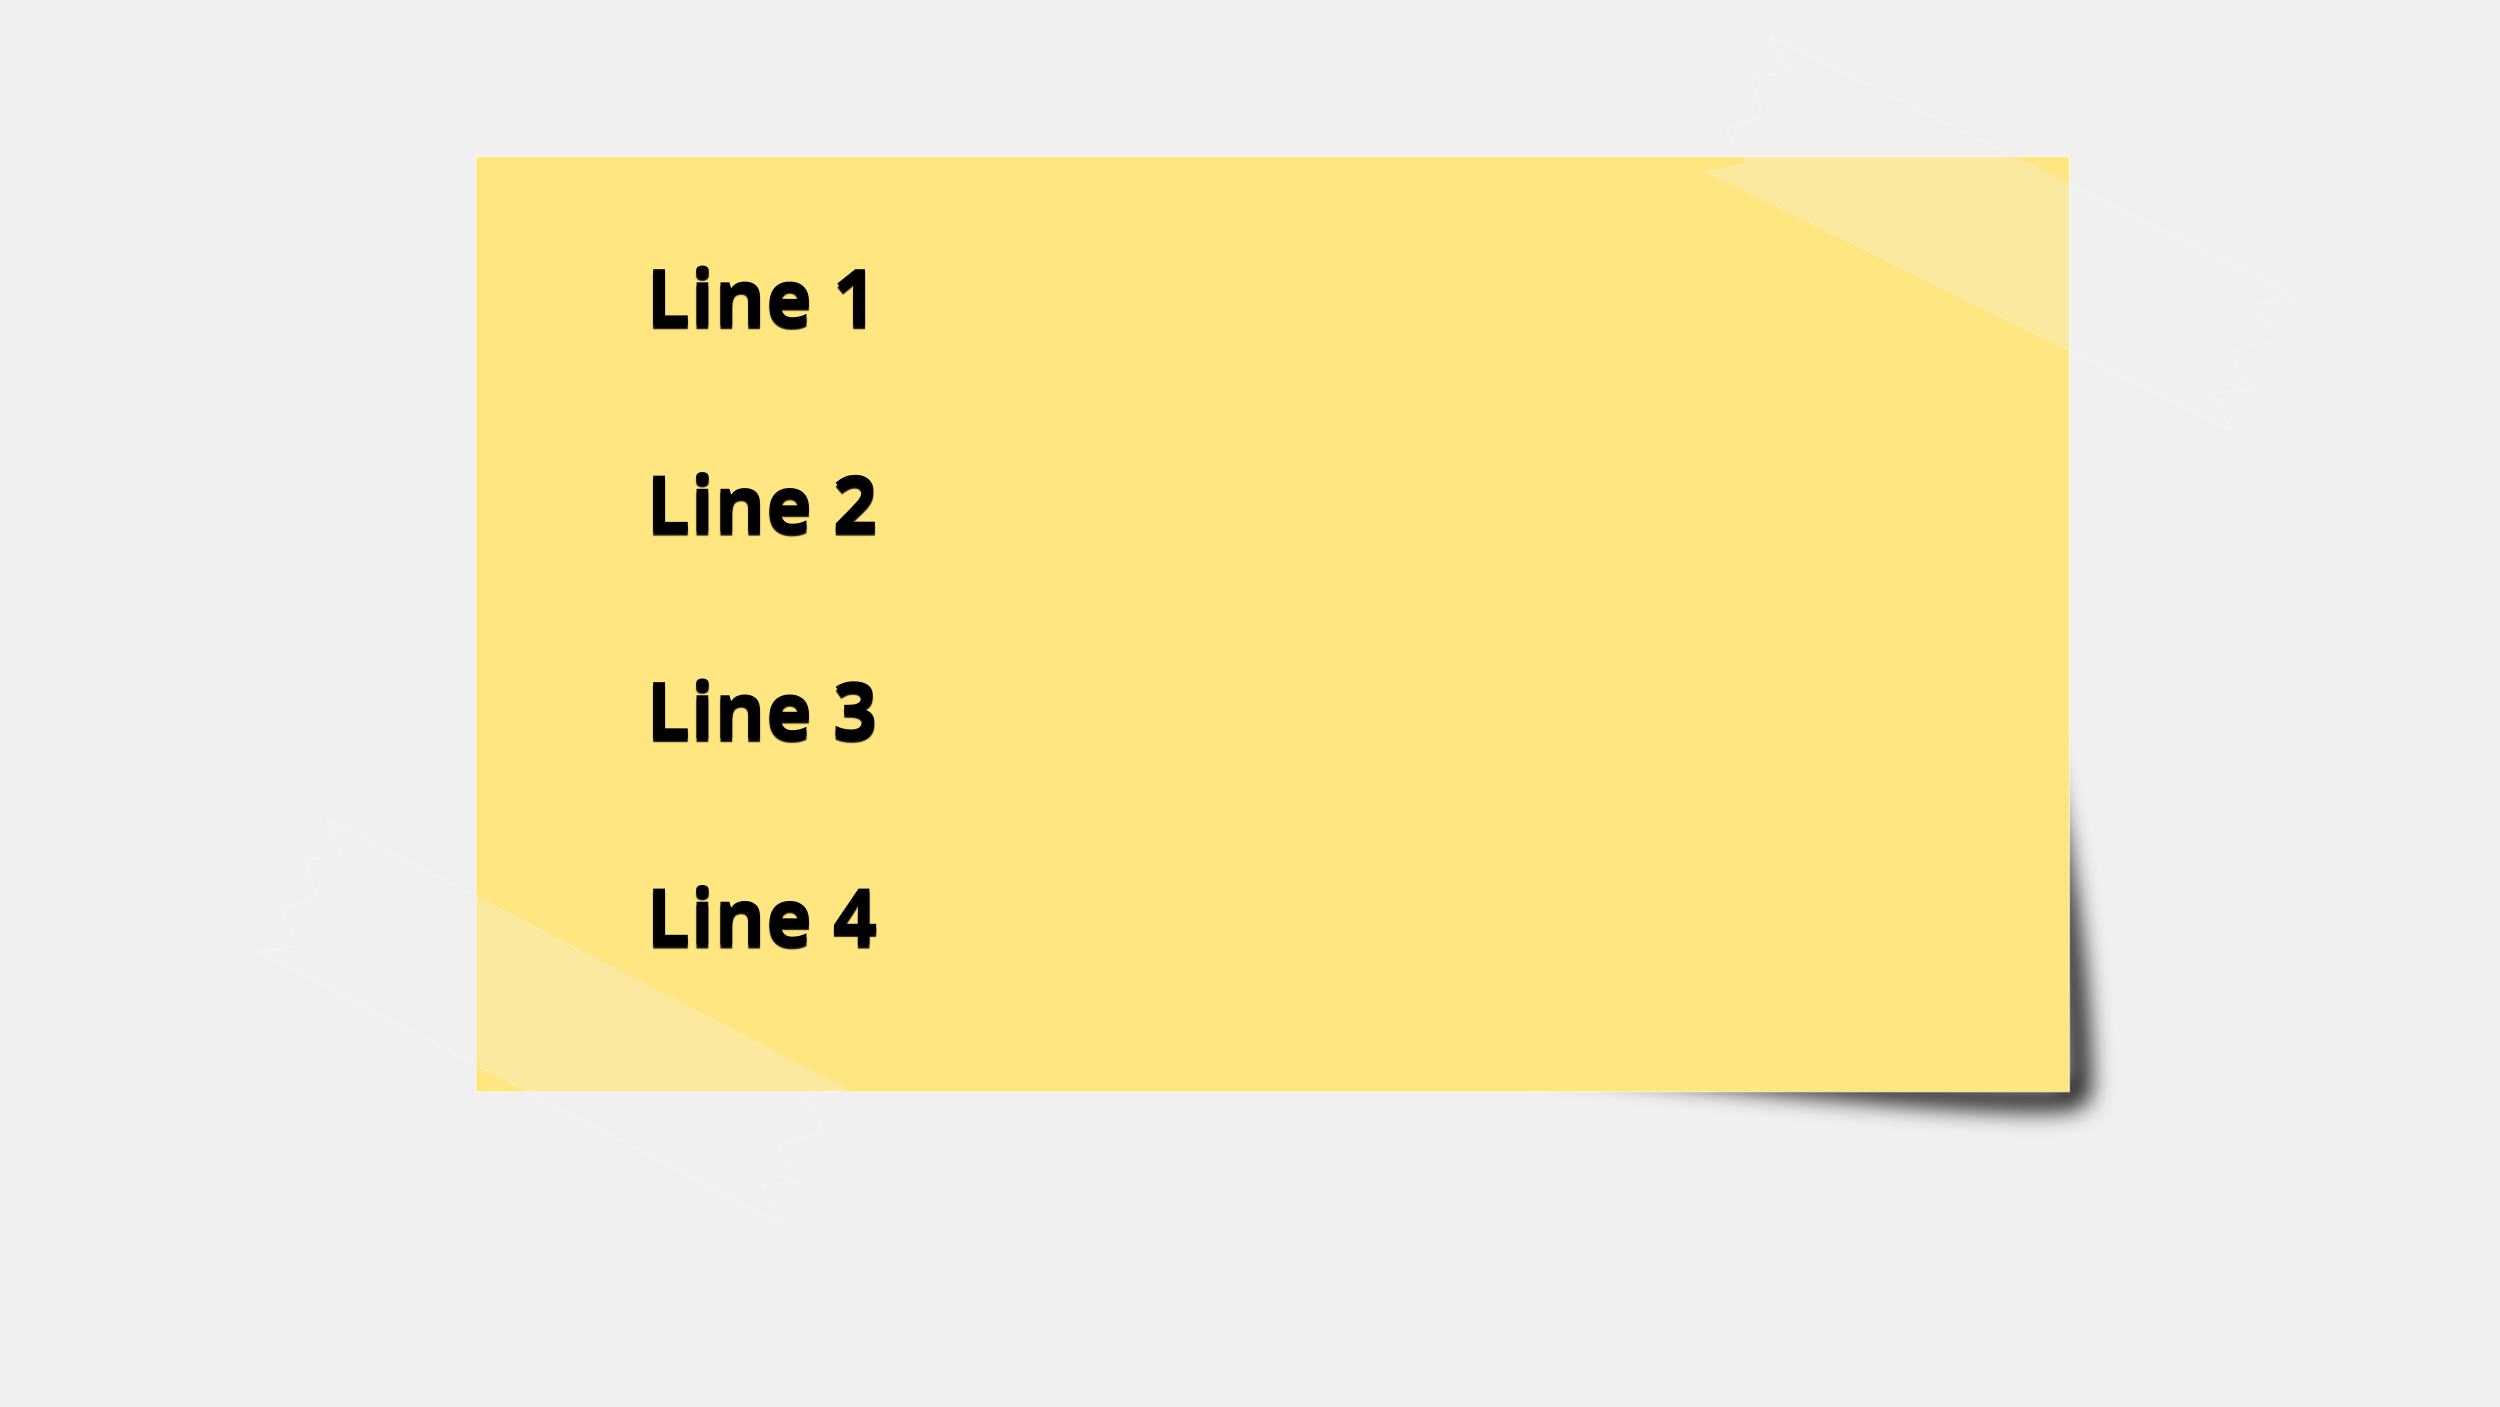
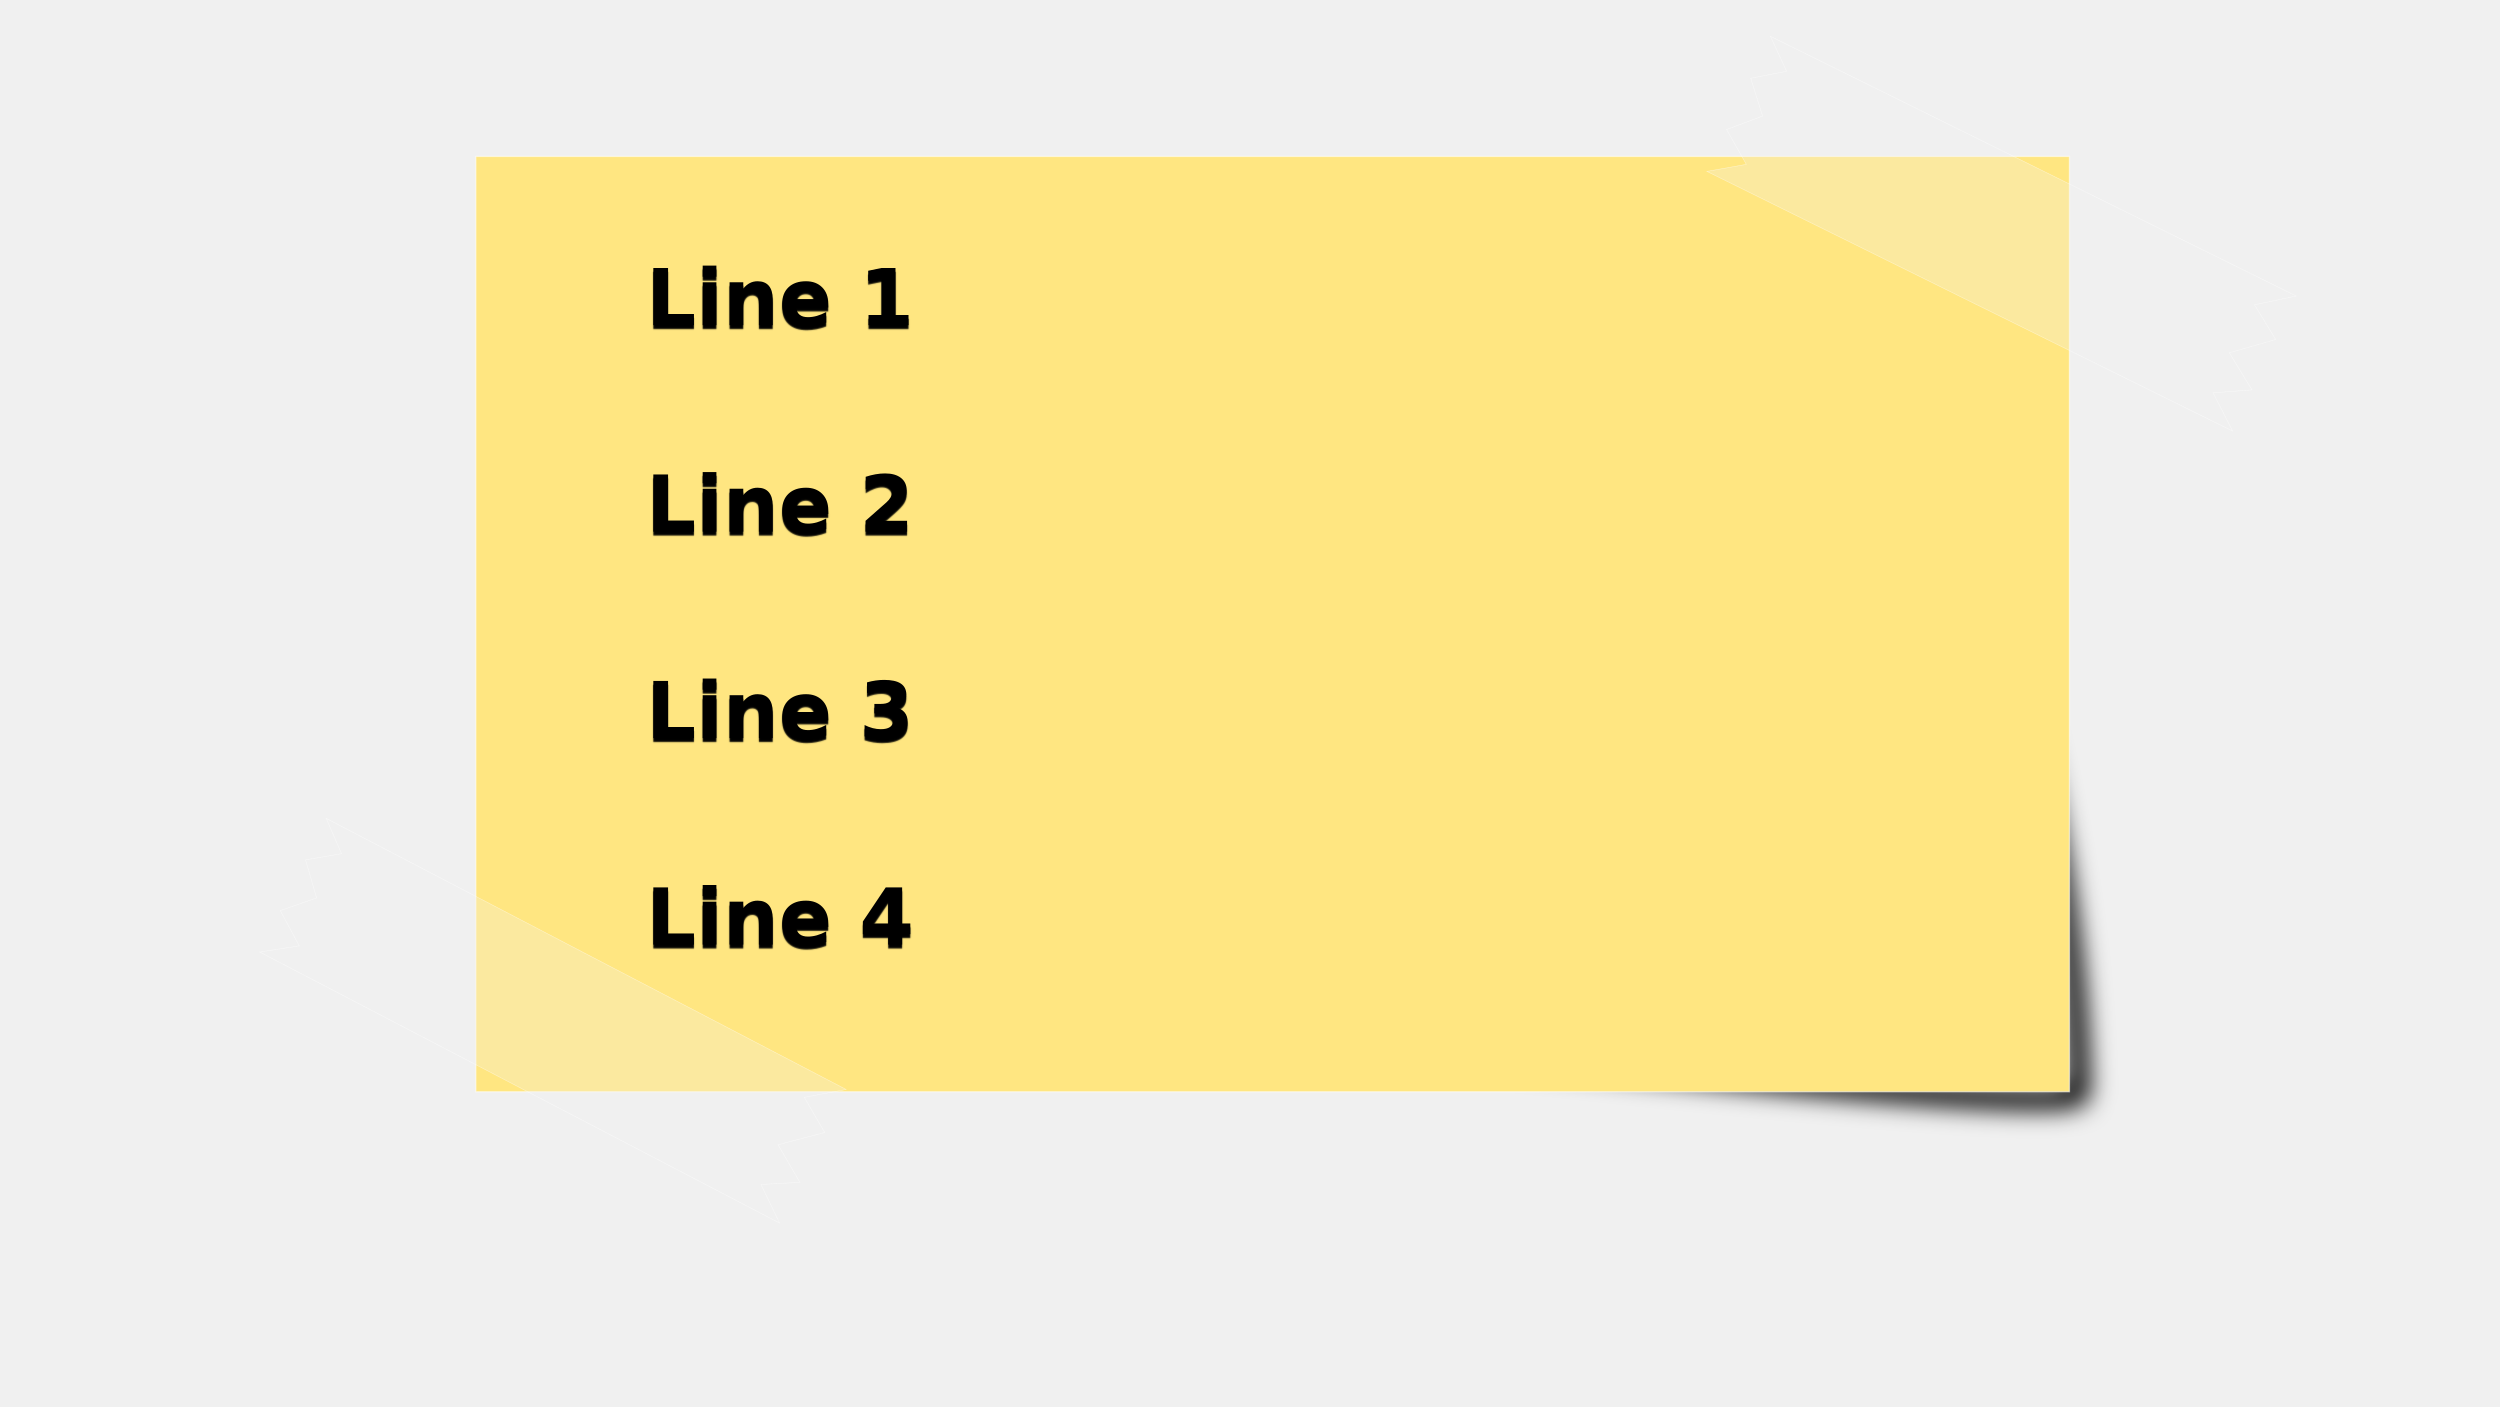
<svg xmlns="http://www.w3.org/2000/svg" xmlns:xlink="http://www.w3.org/1999/xlink" width="1920" height="1080" id="svg3863" version="1.1">
  <defs id="defs3865">
    <linearGradient id="linearGradient3849">
      <stop style="stop-color:#ffffff;stop-opacity:1" offset="0" id="stop3851" />
      <stop style="stop-color:#ffffff;stop-opacity:1" offset="1" id="stop3853" />
    </linearGradient>
    <filter id="filter3769">
      <feGaussianBlur stdDeviation="9.322" id="feGaussianBlur3771" />
    </filter>
    <radialGradient xlink:href="#linearGradient3670" id="radialGradient3654" cx="922.565" cy="413.054" fx="922.565" fy="413.054" r="638.259" gradientTransform="matrix(1,0,0,0.05818239,-200.1532,963.4337)" gradientUnits="userSpaceOnUse" />
    <linearGradient id="linearGradient3670">
      <stop id="stop3672" offset="0" style="stop-color:#dcaa38;stop-opacity:1" />
      <stop id="stop3674" offset="1" style="stop-color:#f4c54f;stop-opacity:1" />
    </linearGradient>
    <filter color-interpolation-filters="sRGB" id="filter3998" width="1.5" height="1.5" x="-0.25" y="-0.25">
      <feGaussianBlur id="feGaussianBlur4000" in="SourceAlpha" stdDeviation="1" result="blur" />
      <feColorMatrix id="feColorMatrix4002" result="bluralpha" type="matrix" values="1 0 0 0 0 0 1 0 0 0 0 0 1 0 0 0 0 0 1 0 " />
      <feOffset id="feOffset4004" in="bluralpha" dx="0" dy="4" result="offsetBlur" />
      <feMerge id="feMerge4006">
        <feMergeNode id="feMergeNode4008" in="offsetBlur" />
        <feMergeNode id="feMergeNode4010" in="SourceGraphic" />
      </feMerge>
    </filter>
    <radialGradient xlink:href="#linearGradient3670" id="radialGradient3054" cx="922.565" cy="413.054" fx="922.565" fy="413.054" r="638.259" gradientTransform="matrix(1,0,0,0.05818239,-200.1532,963.4337)" gradientUnits="userSpaceOnUse" />
    <radialGradient xlink:href="#linearGradient3670-6" id="radialGradient3654-5" cx="922.565" cy="413.054" fx="922.565" fy="413.054" r="638.259" gradientTransform="matrix(1,0,0,0.05818239,-200.1532,963.4337)" gradientUnits="userSpaceOnUse" />
    <linearGradient id="linearGradient3670-6">
      <stop id="stop3672-8" offset="0" style="stop-color:#dcaa38;stop-opacity:1" />
      <stop id="stop3674-9" offset="1" style="stop-color:#f4c54f;stop-opacity:1" />
    </linearGradient>
    <filter color-interpolation-filters="sRGB" id="filter3998-6" width="1.5" height="1.5" x="-0.25" y="-0.25">
      <feGaussianBlur id="feGaussianBlur4000-3" in="SourceAlpha" stdDeviation="1" result="blur" />
      <feColorMatrix id="feColorMatrix4002-4" result="bluralpha" type="matrix" values="1 0 0 0 0 0 1 0 0 0 0 0 1 0 0 0 0 0 1 0 " />
      <feOffset id="feOffset4004-2" in="bluralpha" dx="0" dy="4" result="offsetBlur" />
      <feMerge id="feMerge4006-6">
        <feMergeNode id="feMergeNode4008-1" in="offsetBlur" />
        <feMergeNode id="feMergeNode4010-2" in="SourceGraphic" />
      </feMerge>
    </filter>
    <radialGradient xlink:href="#linearGradient3670-6" id="radialGradient3054-9" cx="922.565" cy="413.054" fx="922.565" fy="413.054" r="638.259" gradientTransform="matrix(1,0,0,0.05818239,-200.1532,963.4337)" gradientUnits="userSpaceOnUse" />
    <radialGradient r="638.259" fy="413.054" fx="922.565" cy="413.054" cx="922.565" gradientTransform="matrix(1,0,0,0.05818239,-520.6168,114.7901)" gradientUnits="userSpaceOnUse" id="radialGradient3064" xlink:href="#linearGradient3849" />
    <radialGradient r="638.259" fy="413.054" fx="922.565" cy="413.054" cx="922.565" gradientTransform="matrix(1,0,0,0.05818239,-520.6168,114.7901)" gradientUnits="userSpaceOnUse" id="radialGradient3064-5" xlink:href="#linearGradient3849-1" />
    <linearGradient id="linearGradient3849-1">
      <stop style="stop-color:#ffffff;stop-opacity:1" offset="0" id="stop3851-4" />
      <stop style="stop-color:#ffffff;stop-opacity:1" offset="1" id="stop3853-8" />
    </linearGradient>
    <filter color-interpolation-filters="sRGB" id="filter3998-6-8" width="1.5" height="1.5" x="-0.25" y="-0.25">
      <feGaussianBlur id="feGaussianBlur4000-3-2" in="SourceAlpha" stdDeviation="1" result="blur" />
      <feColorMatrix id="feColorMatrix4002-4-4" result="bluralpha" type="matrix" values="1 0 0 0 0 0 1 0 0 0 0 0 1 0 0 0 0 0 1 0 " />
      <feOffset id="feOffset4004-2-8" in="bluralpha" dx="0" dy="4" result="offsetBlur" />
      <feMerge id="feMerge4006-6-6">
        <feMergeNode id="feMergeNode4008-1-5" in="offsetBlur" />
        <feMergeNode id="feMergeNode4010-2-4" in="SourceGraphic" />
      </feMerge>
    </filter>
    <radialGradient r="638.259" fy="413.054" fx="922.565" cy="413.054" cx="922.565" gradientTransform="matrix(1,0,0,0.05818239,-520.6168,114.7901)" gradientUnits="userSpaceOnUse" id="radialGradient3876" xlink:href="#linearGradient3849-1" />
    <radialGradient r="638.259" fy="413.054" fx="922.565" cy="413.054" cx="922.565" gradientTransform="matrix(1,0,0,0.05818239,-520.6168,114.7901)" gradientUnits="userSpaceOnUse" id="radialGradient3886" xlink:href="#linearGradient3849-1" />
    <radialGradient r="638.259" fy="413.054" fx="922.565" cy="413.054" cx="922.565" gradientTransform="matrix(1,0,0,0.05818239,-520.6168,114.7901)" gradientUnits="userSpaceOnUse" id="radialGradient3064-2" xlink:href="#linearGradient3849-6" />
    <linearGradient id="linearGradient3849-6">
      <stop style="stop-color:#ffffff;stop-opacity:1" offset="0" id="stop3851-6" />
      <stop style="stop-color:#ffffff;stop-opacity:1" offset="1" id="stop3853-5" />
    </linearGradient>
    <filter color-interpolation-filters="sRGB" id="filter3998-6-7" width="1.5" height="1.5" x="-0.25" y="-0.25">
      <feGaussianBlur id="feGaussianBlur4000-3-20" in="SourceAlpha" stdDeviation="1" result="blur" />
      <feColorMatrix id="feColorMatrix4002-4-3" result="bluralpha" type="matrix" values="1 0 0 0 0 0 1 0 0 0 0 0 1 0 0 0 0 0 1 0 " />
      <feOffset id="feOffset4004-2-0" in="bluralpha" dx="0" dy="4" result="offsetBlur" />
      <feMerge id="feMerge4006-6-2">
        <feMergeNode id="feMergeNode4008-1-0" in="offsetBlur" />
        <feMergeNode id="feMergeNode4010-2-5" in="SourceGraphic" />
      </feMerge>
    </filter>
    <radialGradient r="638.259" fy="413.054" fx="922.565" cy="413.054" cx="922.565" gradientTransform="matrix(1,0,0,0.05818239,-520.6168,114.7901)" gradientUnits="userSpaceOnUse" id="radialGradient3876-8" xlink:href="#linearGradient3849-6" />
    <radialGradient r="638.259" fy="413.054" fx="922.565" cy="413.054" cx="922.565" gradientTransform="matrix(1,0,0,0.05818239,-520.6168,114.7901)" gradientUnits="userSpaceOnUse" id="radialGradient3886-4" xlink:href="#linearGradient3849-6" />
    <radialGradient r="638.259" fy="413.054" fx="922.565" cy="413.054" cx="922.565" gradientTransform="matrix(1,0,0,0.05818239,-520.6168,114.7901)" gradientUnits="userSpaceOnUse" id="radialGradient3064-7" xlink:href="#linearGradient3849-2" />
    <linearGradient id="linearGradient3849-2">
      <stop style="stop-color:#ffffff;stop-opacity:1" offset="0" id="stop3851-48" />
      <stop style="stop-color:#ffffff;stop-opacity:1" offset="1" id="stop3853-7" />
    </linearGradient>
    <filter color-interpolation-filters="sRGB" id="filter3998-6-4" width="1.5" height="1.5" x="-0.25" y="-0.25">
      <feGaussianBlur id="feGaussianBlur4000-3-8" in="SourceAlpha" stdDeviation="1" result="blur" />
      <feColorMatrix id="feColorMatrix4002-4-1" result="bluralpha" type="matrix" values="1 0 0 0 0 0 1 0 0 0 0 0 1 0 0 0 0 0 1 0 " />
      <feOffset id="feOffset4004-2-9" in="bluralpha" dx="0" dy="4" result="offsetBlur" />
      <feMerge id="feMerge4006-6-9">
        <feMergeNode id="feMergeNode4008-1-7" in="offsetBlur" />
        <feMergeNode id="feMergeNode4010-2-45" in="SourceGraphic" />
      </feMerge>
    </filter>
    <radialGradient r="638.259" fy="413.054" fx="922.565" cy="413.054" cx="922.565" gradientTransform="matrix(1,0,0,0.05818239,-520.6168,114.7901)" gradientUnits="userSpaceOnUse" id="radialGradient3876-5" xlink:href="#linearGradient3849-2" />
    <radialGradient r="638.259" fy="413.054" fx="922.565" cy="413.054" cx="922.565" gradientTransform="matrix(1,0,0,0.05818239,-520.6168,114.7901)" gradientUnits="userSpaceOnUse" id="radialGradient3886-3" xlink:href="#linearGradient3849-2" />
  </defs>
  <g id="layer1" transform="translate(0,27.63782)">
    <path style="fill:none;stroke:#000000;stroke-width:16.8;stroke-linecap:butt;stroke-linejoin:round;stroke-miterlimit:4;stroke-opacity:1;stroke-dasharray:none;filter:url(#filter3769)" d="M 402.479,687.812 C 407.17,688.926 1593.674,844.519 1596.542,811.693 1590.672,531.888 1497.974,367.854 1448.69,145.935" id="path3759" />
    <rect style="fill:#ffe681;fill-opacity:1;stroke:#ffffff;stroke-width:1;stroke-linecap:butt;stroke-linejoin:miter;stroke-miterlimit:4;stroke-opacity:0.529;stroke-dasharray:none;stroke-dashoffset:0.2" id="rect2983" width="1223.917" height="718.331" x="365.423" y="92.501" />
    <path style="fill:#f2f2f2;fill-opacity:0.267;stroke:#ffffff;stroke-width:0.386;stroke-linecap:butt;stroke-linejoin:miter;stroke-miterlimit:4;stroke-opacity:0.529;stroke-dashoffset:0.13" d="m 1359.699,0.263 403.738,199.43 -31.955,6.74 16.242,26.648 -35.629,10.176 17.411,28.533 -29.843,2.251 14.959,29.374 -403.738,-199.43 30.291,-5.389 -15.158,-26.767 27.66,-10.354 -9.13,-29.018 27.533,-5.352 z" id="rect3890" />
    <path id="path3755" d="m 250.512,600.876 399.29,208.193 -32.095,6.041 15.656,26.997 -35.842,9.396 16.784,28.906 -29.885,1.599 14.314,29.694 -399.29,-208.193 30.402,-4.726 -14.57,-27.091 27.879,-9.748 -8.495,-29.21 27.643,-4.75 z" style="fill:#f2f2f2;fill-opacity:0.267;stroke:#ffffff;stroke-width:0.386;stroke-linecap:butt;stroke-linejoin:miter;stroke-miterlimit:4;stroke-opacity:0.529;stroke-dashoffset:0.13" />
    <text xml:space="preserve" style="font-style:normal;font-variant:normal;font-weight:normal;font-stretch:normal;line-height:0%;font-family:'Bitstream Vera Sans';-inkscape-font-specification:'Bitstream Vera Sans';text-align:start;writing-mode:lr-tb;text-anchor:start;fill:#000000;fill-opacity:1;stroke:none;filter:url(#filter3998-6)" x="497.387" y="164.256" id="text2395" transform="matrix(0.7314748,0,0,0.7314748,132.3893,101.9469)">
-       <tspan id="tspan2397" x="497.387" y="164.256" style="font-style:normal;font-variant:normal;font-weight:bold;font-stretch:normal;font-size:82.353px;line-height:125%;font-family:sans-serif;-inkscape-font-specification:'Sans Bold';text-align:start;writing-mode:lr-tb;text-anchor:start;fill:#000000;fill-opacity:1;stroke:none">Line 1</tspan>
+       <tspan id="tspan2397" x="497.387" y="164.256" style="font-style:normal;font-variant:normal;font-weight:bold;font-stretch:normal;font-size:82.353px;line-height:125%;font-family:'Bitstream Vera Sans';-inkscape-font-specification:'Sans Bold';text-align:start;writing-mode:lr-tb;text-anchor:start;fill:#000000;fill-opacity:1;stroke:none">Line 1</tspan>
    </text>
    <text xml:space="preserve" style="font-style:normal;font-variant:normal;font-weight:normal;font-stretch:normal;line-height:0%;font-family:'Bitstream Vera Sans';-inkscape-font-specification:'Bitstream Vera Sans';text-align:start;writing-mode:lr-tb;text-anchor:start;fill:#000000;fill-opacity:1;stroke:none;filter:url(#filter3998-6-8)" x="497.387" y="164.256" id="text2395-5" transform="matrix(0.7314748,0,0,0.7314748,132.3893,260.5153)">
-       <tspan id="tspan2397-7" x="497.387" y="164.256" style="font-style:normal;font-variant:normal;font-weight:bold;font-stretch:normal;font-size:82.353px;line-height:125%;font-family:sans-serif;-inkscape-font-specification:'Sans Bold';text-align:start;writing-mode:lr-tb;text-anchor:start;fill:#000000;fill-opacity:1;stroke:none">Line 2</tspan>
+       <tspan id="tspan2397-7" x="497.387" y="164.256" style="font-style:normal;font-variant:normal;font-weight:bold;font-stretch:normal;font-size:82.353px;line-height:125%;font-family:'Bitstream Vera Sans';-inkscape-font-specification:'Sans Bold';text-align:start;writing-mode:lr-tb;text-anchor:start;fill:#000000;fill-opacity:1;stroke:none">Line 2</tspan>
    </text>
    <text xml:space="preserve" style="font-style:normal;font-variant:normal;font-weight:normal;font-stretch:normal;line-height:0%;font-family:'Bitstream Vera Sans';-inkscape-font-specification:'Bitstream Vera Sans';text-align:start;writing-mode:lr-tb;text-anchor:start;fill:#000000;fill-opacity:1;stroke:none;filter:url(#filter3998-6-7)" x="497.387" y="164.256" id="text2395-3" transform="matrix(0.7314748,0,0,0.7314748,132.3893,419.0836)">
-       <tspan id="tspan2397-9" x="497.387" y="164.256" style="font-style:normal;font-variant:normal;font-weight:bold;font-stretch:normal;font-size:82.353px;line-height:125%;font-family:sans-serif;-inkscape-font-specification:'Sans Bold';text-align:start;writing-mode:lr-tb;text-anchor:start;fill:#000000;fill-opacity:1;stroke:none">Line 3</tspan>
+       <tspan id="tspan2397-9" x="497.387" y="164.256" style="font-style:normal;font-variant:normal;font-weight:bold;font-stretch:normal;font-size:82.353px;line-height:125%;font-family:'Bitstream Vera Sans';-inkscape-font-specification:'Sans Bold';text-align:start;writing-mode:lr-tb;text-anchor:start;fill:#000000;fill-opacity:1;stroke:none">Line 3</tspan>
    </text>
    <text xml:space="preserve" style="font-style:normal;font-variant:normal;font-weight:normal;font-stretch:normal;line-height:0%;font-family:'Bitstream Vera Sans';-inkscape-font-specification:'Bitstream Vera Sans';text-align:start;writing-mode:lr-tb;text-anchor:start;fill:#000000;fill-opacity:1;stroke:none;filter:url(#filter3998-6-4)" x="497.387" y="164.256" id="text2395-7" transform="matrix(0.7314748,0,0,0.7314748,132.3893,577.652)">
-       <tspan id="tspan2397-3" x="497.387" y="164.256" style="font-style:normal;font-variant:normal;font-weight:bold;font-stretch:normal;font-size:82.353px;line-height:125%;font-family:sans-serif;-inkscape-font-specification:'Sans Bold';text-align:start;writing-mode:lr-tb;text-anchor:start;fill:#000000;fill-opacity:1;stroke:none">Line 4</tspan>
+       <tspan id="tspan2397-3" x="497.387" y="164.256" style="font-style:normal;font-variant:normal;font-weight:bold;font-stretch:normal;font-size:82.353px;line-height:125%;font-family:'Bitstream Vera Sans';-inkscape-font-specification:'Sans Bold';text-align:start;writing-mode:lr-tb;text-anchor:start;fill:#000000;fill-opacity:1;stroke:none">Line 4</tspan>
    </text>
  </g>
</svg>
